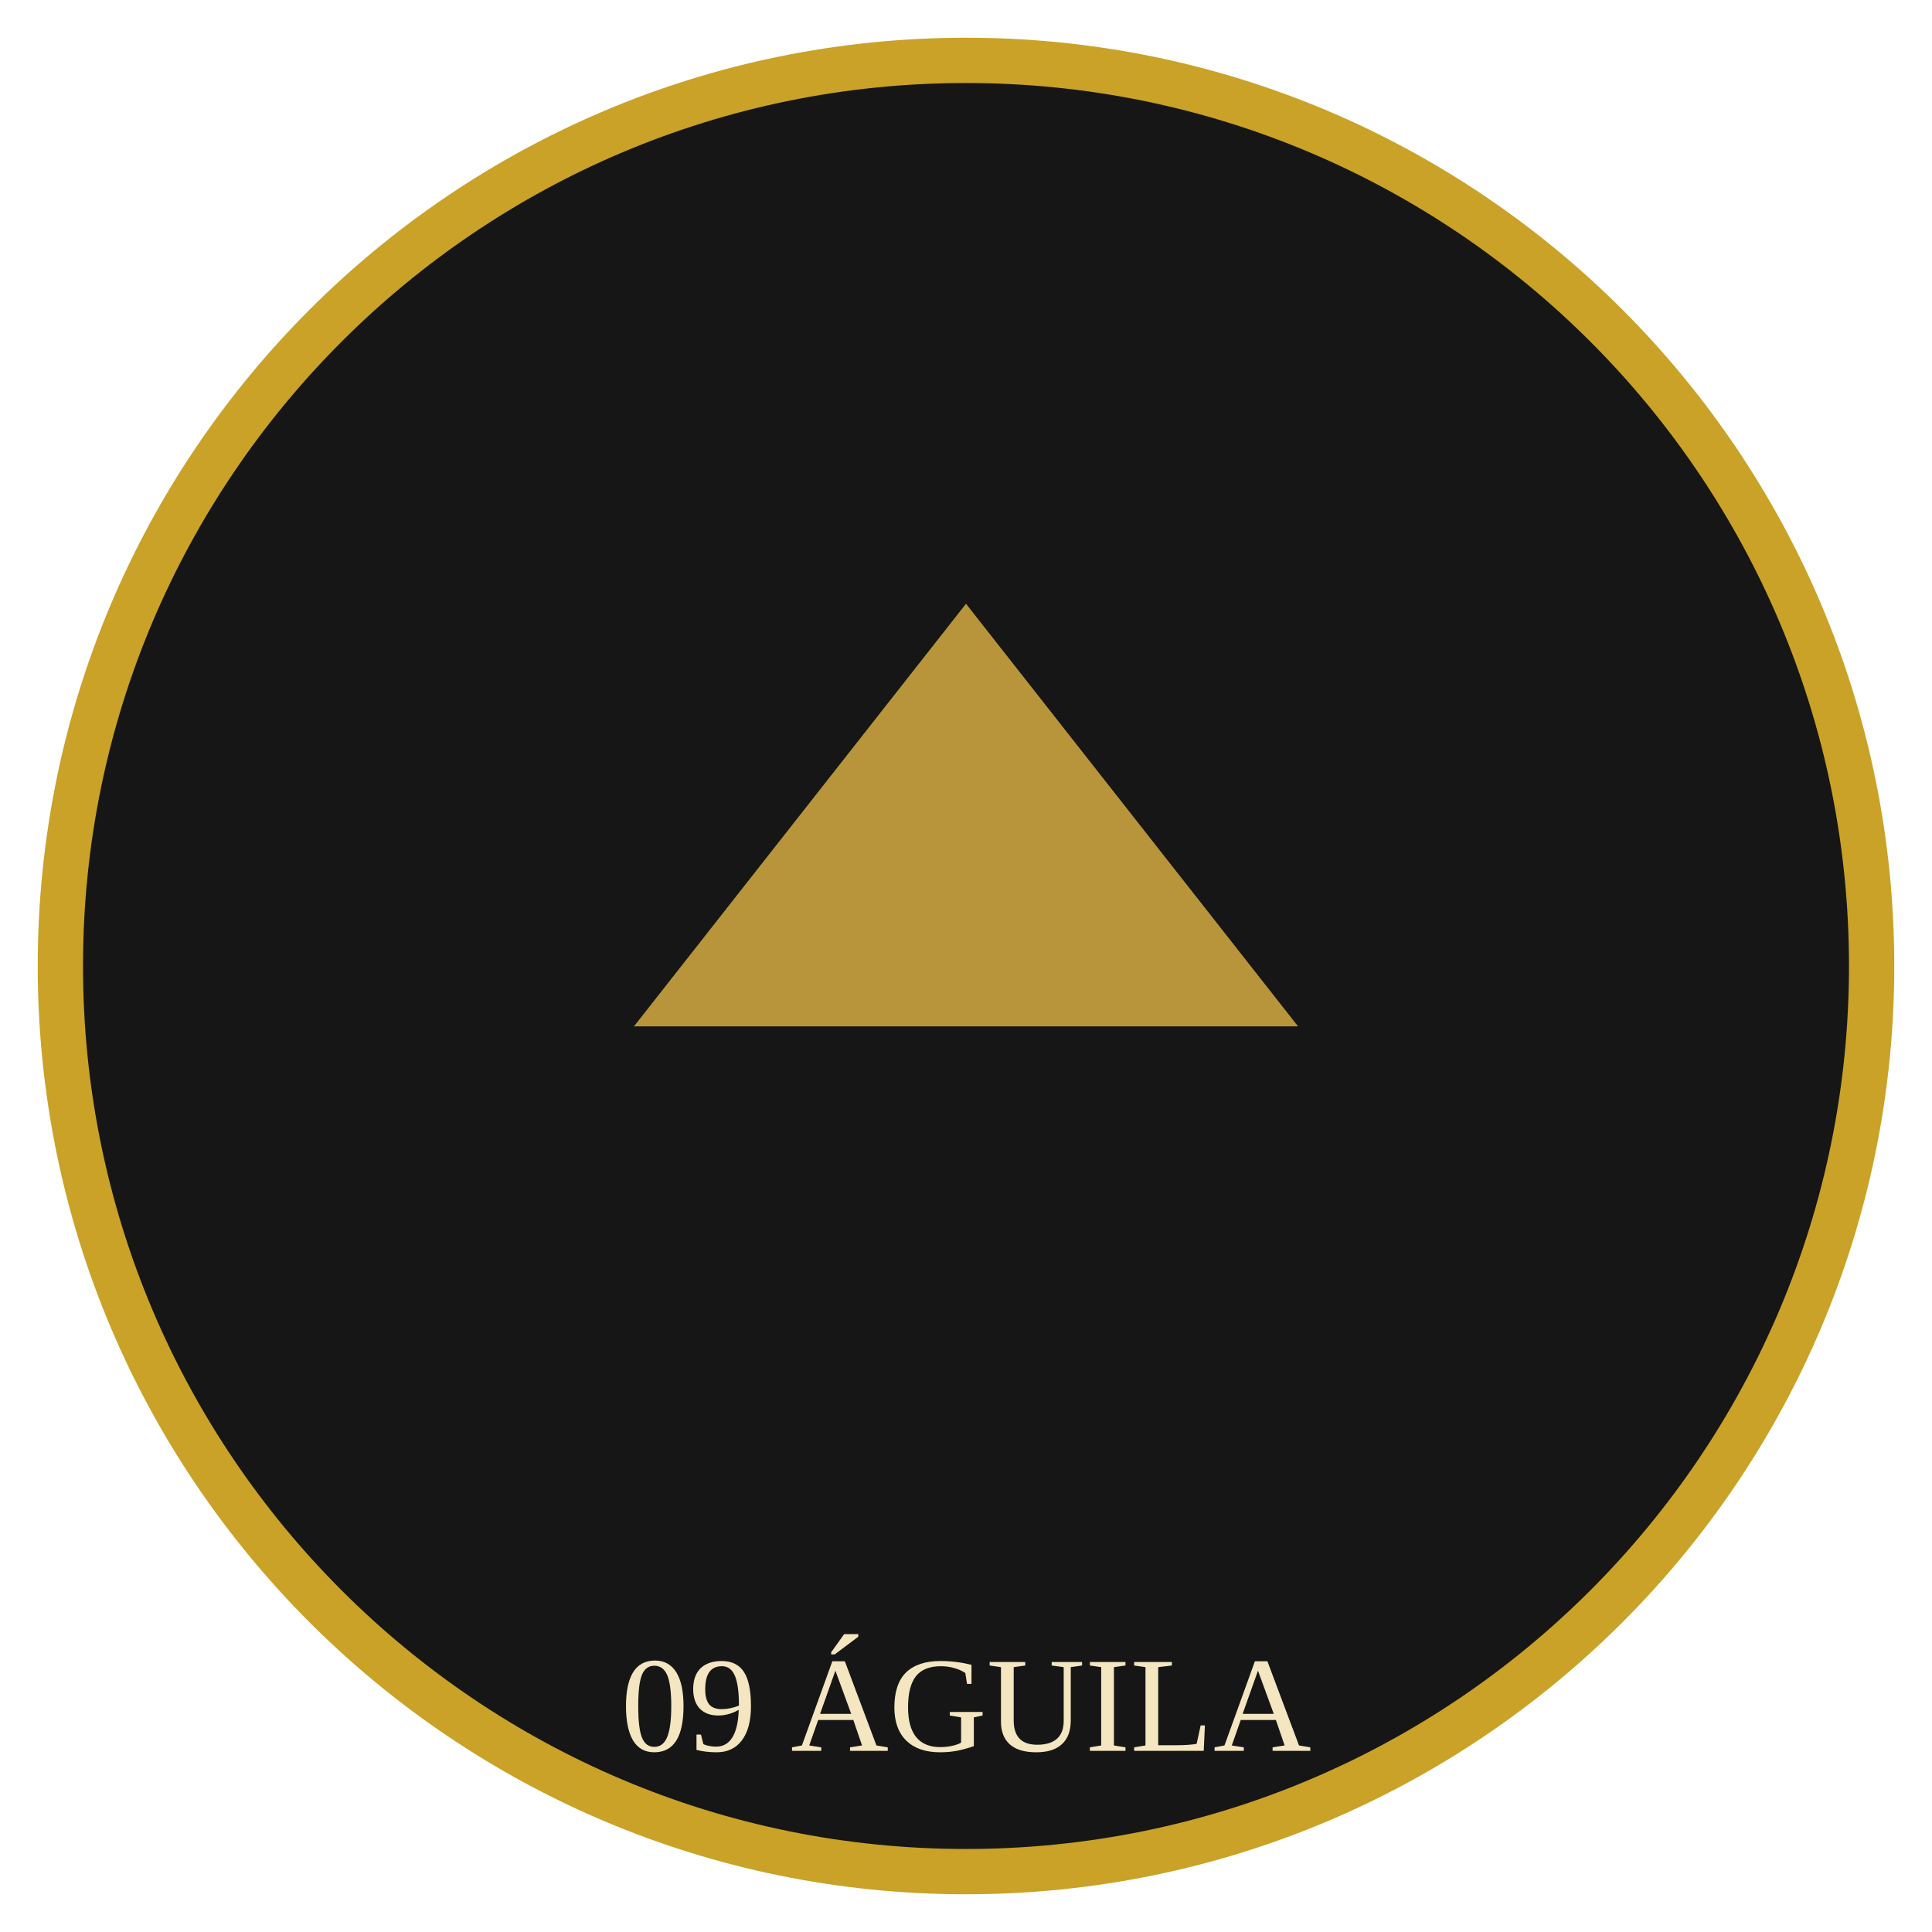
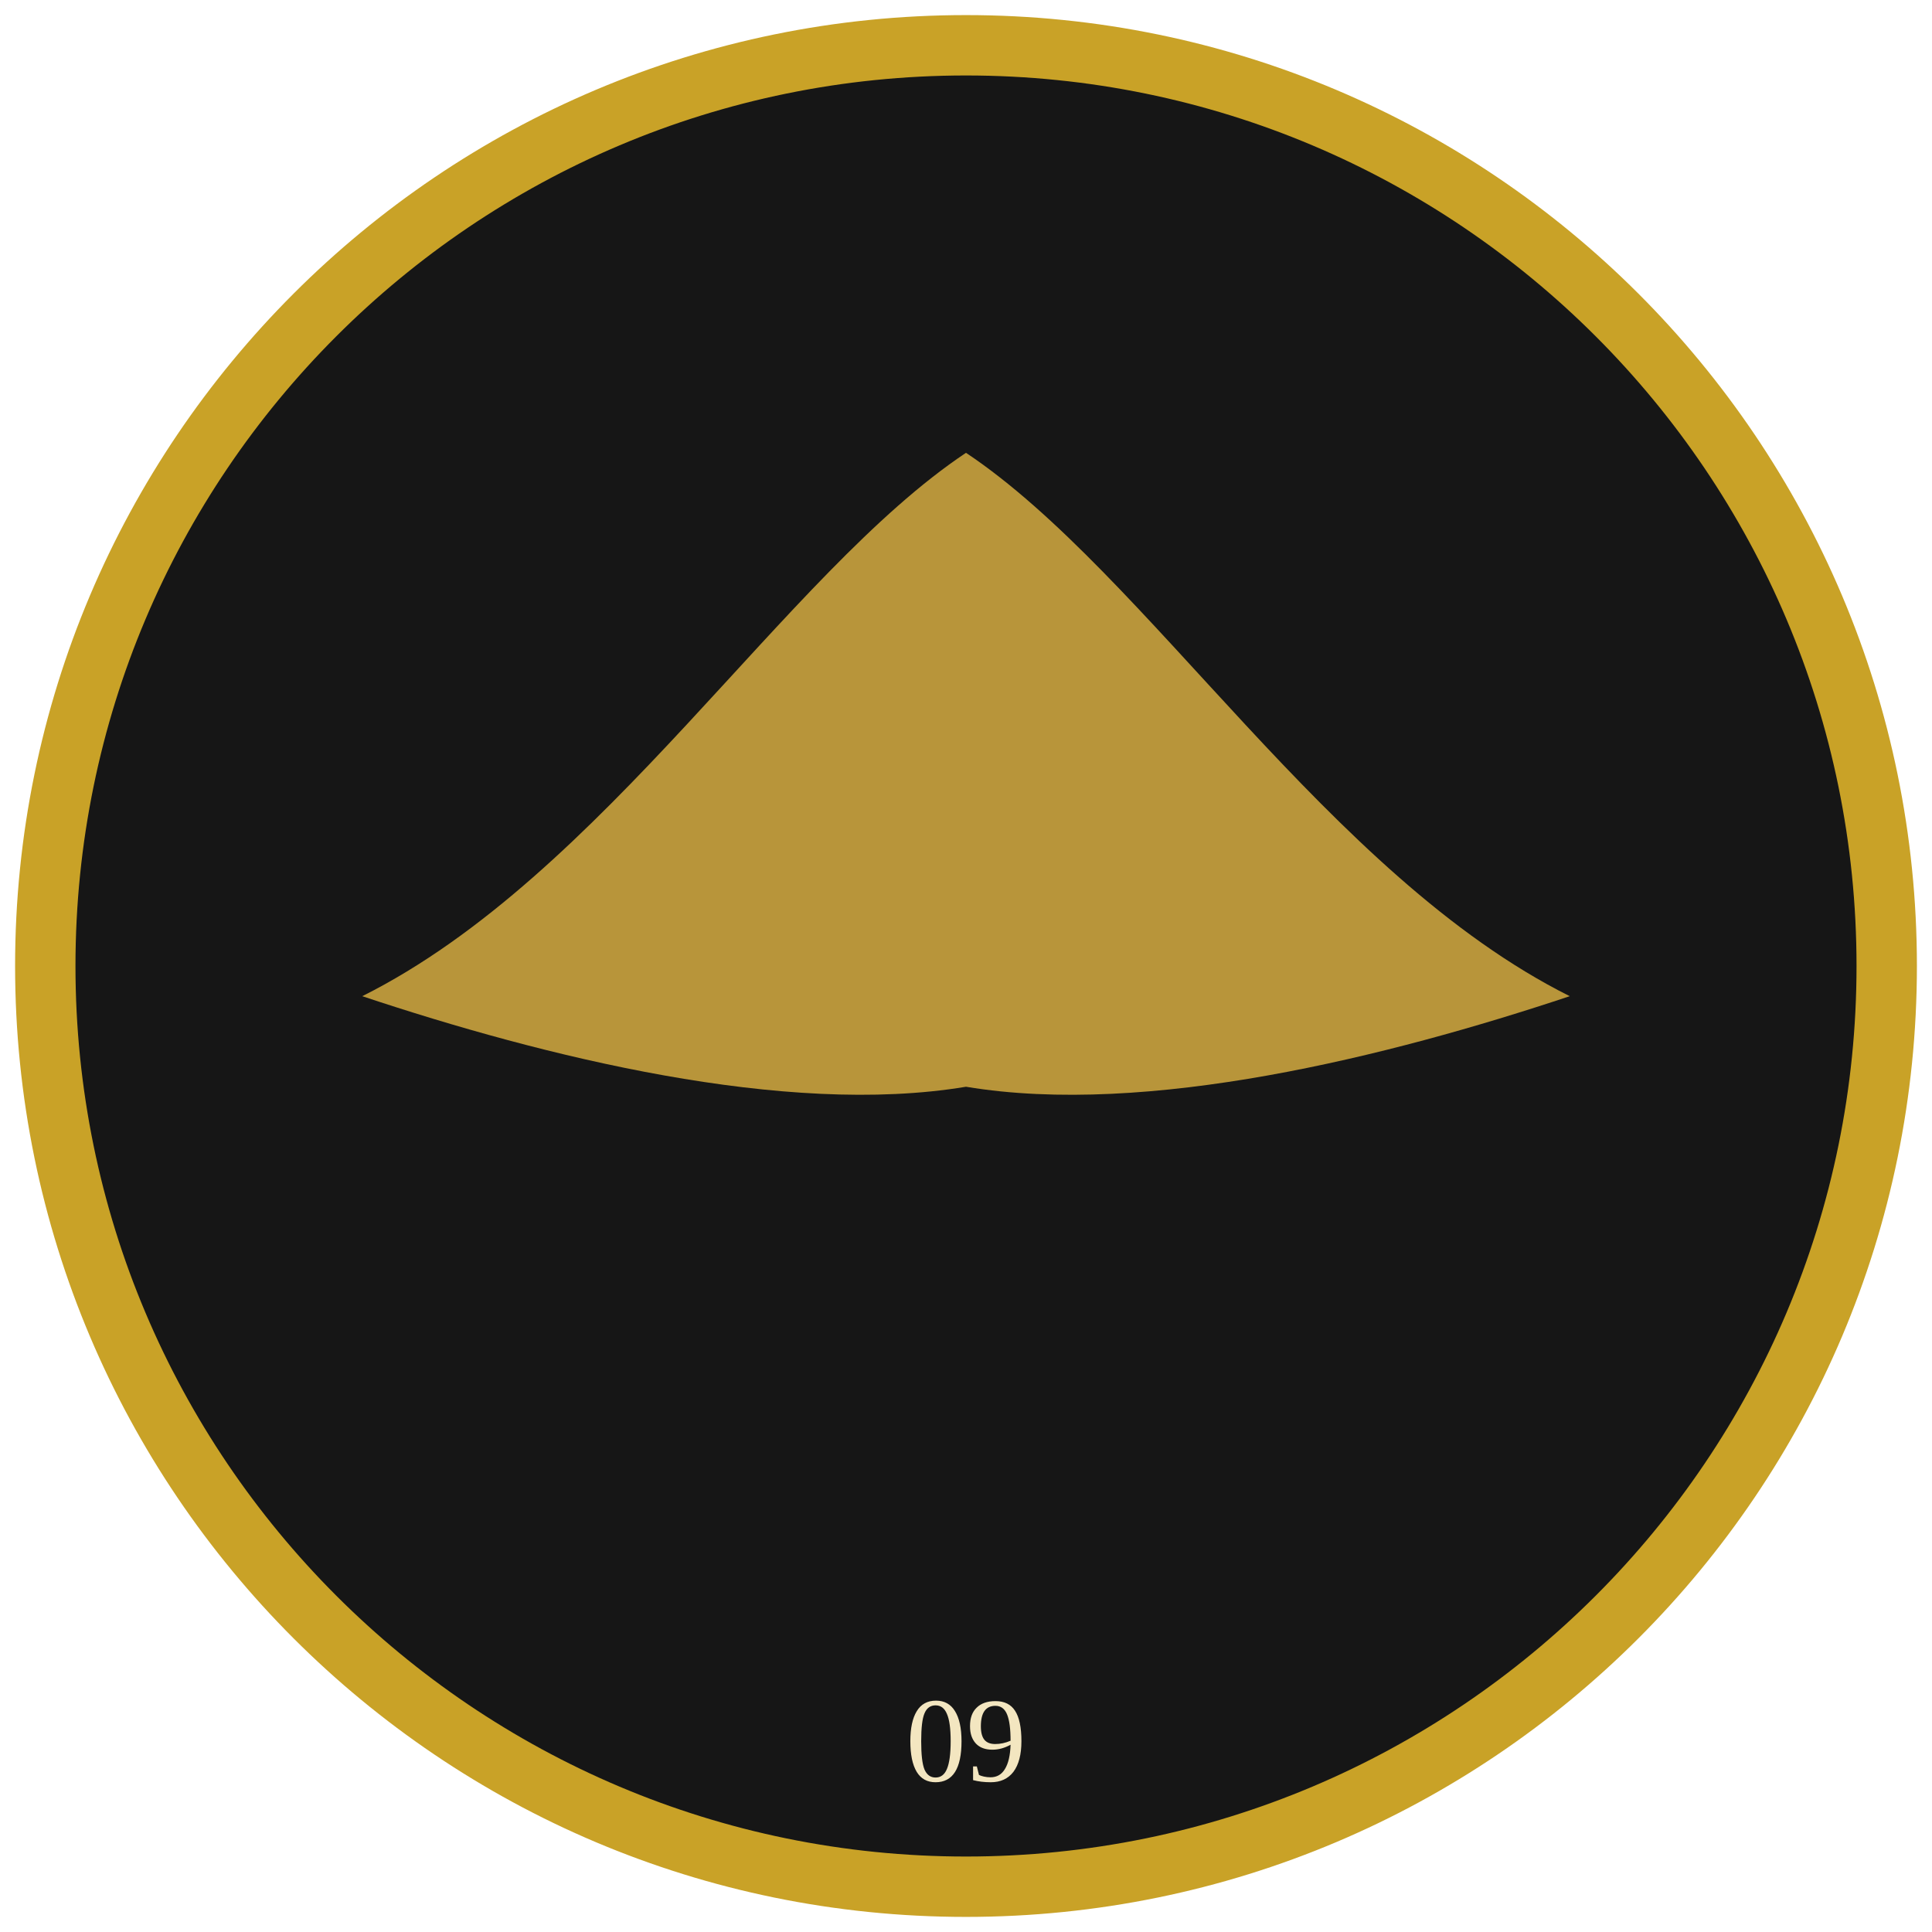
- <svg xmlns="http://www.w3.org/2000/svg" viewBox="0 0 128 128">
-   <circle cx="64" cy="64" r="60" fill="#161616" stroke="#c9a227" stroke-width="3" />
-   <path d="M64 40l22 28H42z" fill="#b8953a" />
-   <text x="64" y="116" text-anchor="middle" font-size="9" fill="#f3e6c0">09 ÁGUILA</text>
+ <svg xmlns="http://www.w3.org/2000/svg" width="64" height="64" viewBox="0 0 128 128">
+   <circle cx="64" cy="64" r="61" fill="#161616" stroke="#c9a227" stroke-width="4" />
+   <g fill="#b8953a" transform="translate(0,-4)">
+     <path d="M24 70c16-8 28-28 40-36 12 8 24 28 40 36-12 4-28 8-40 6-12 2-28-2-40-6z" />
+   </g>
+   <text x="64" y="118" text-anchor="middle" font-size="8" fill="#f3e6c0">09</text>
</svg>
